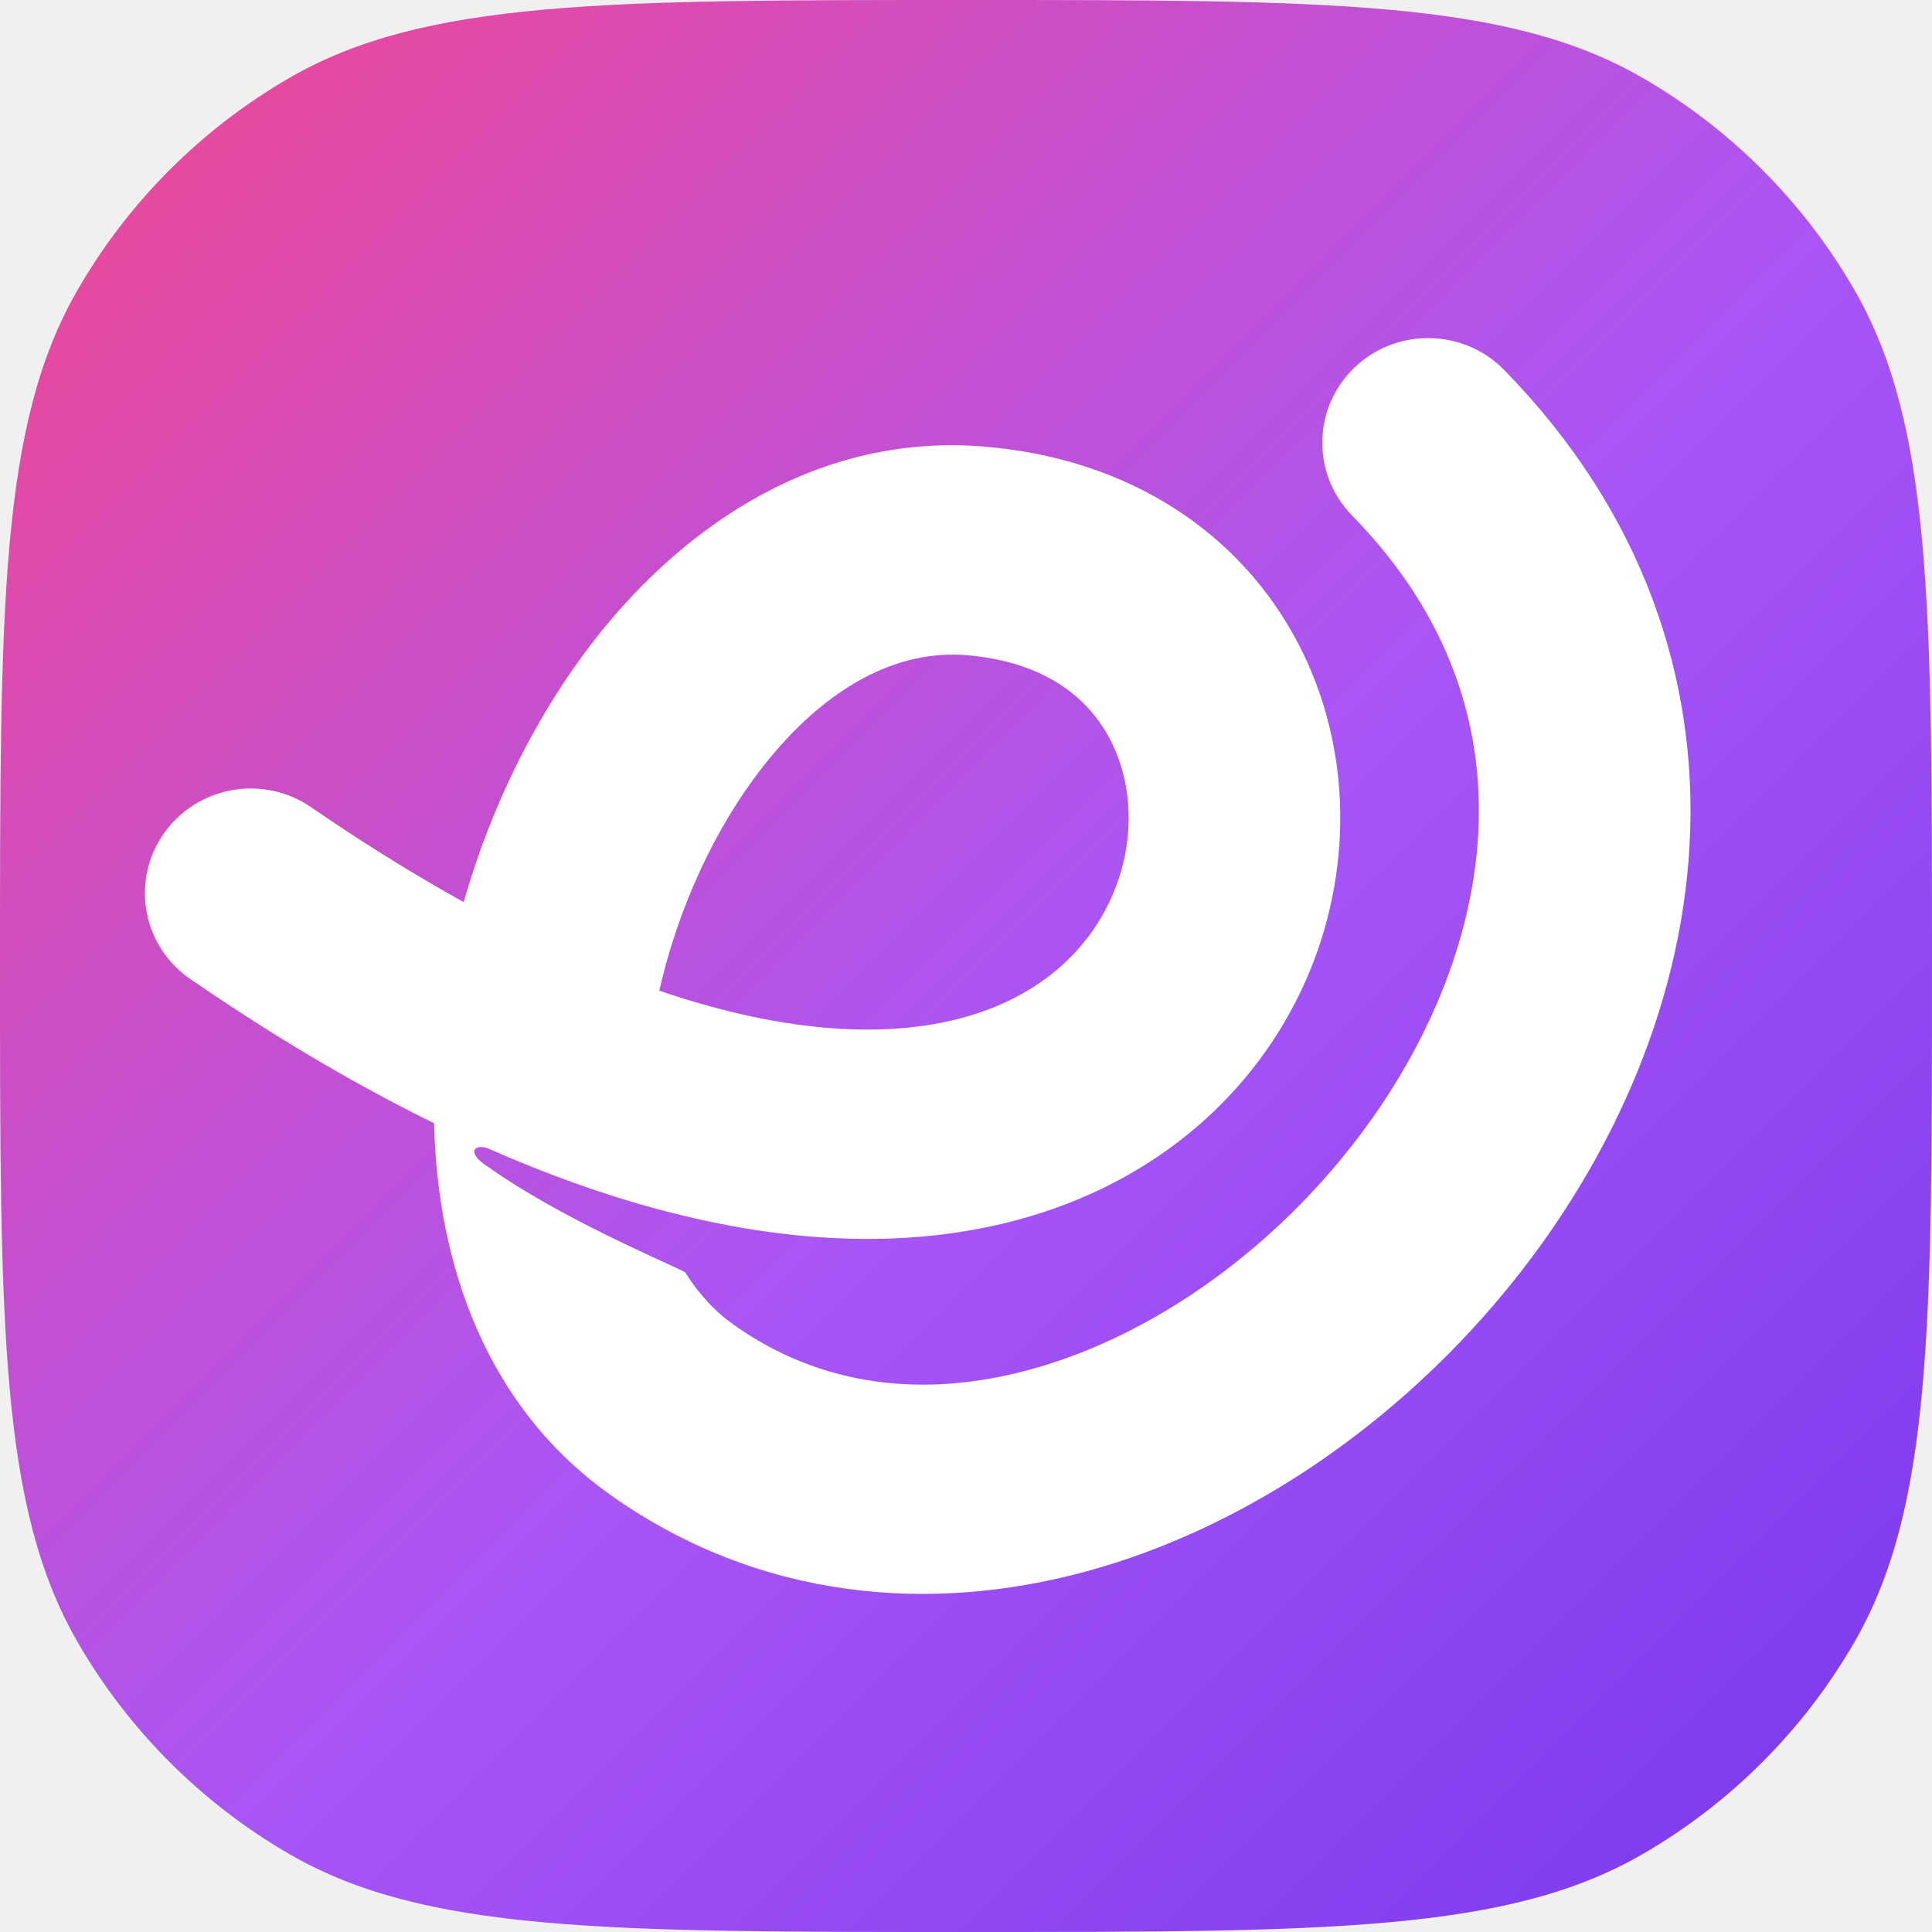
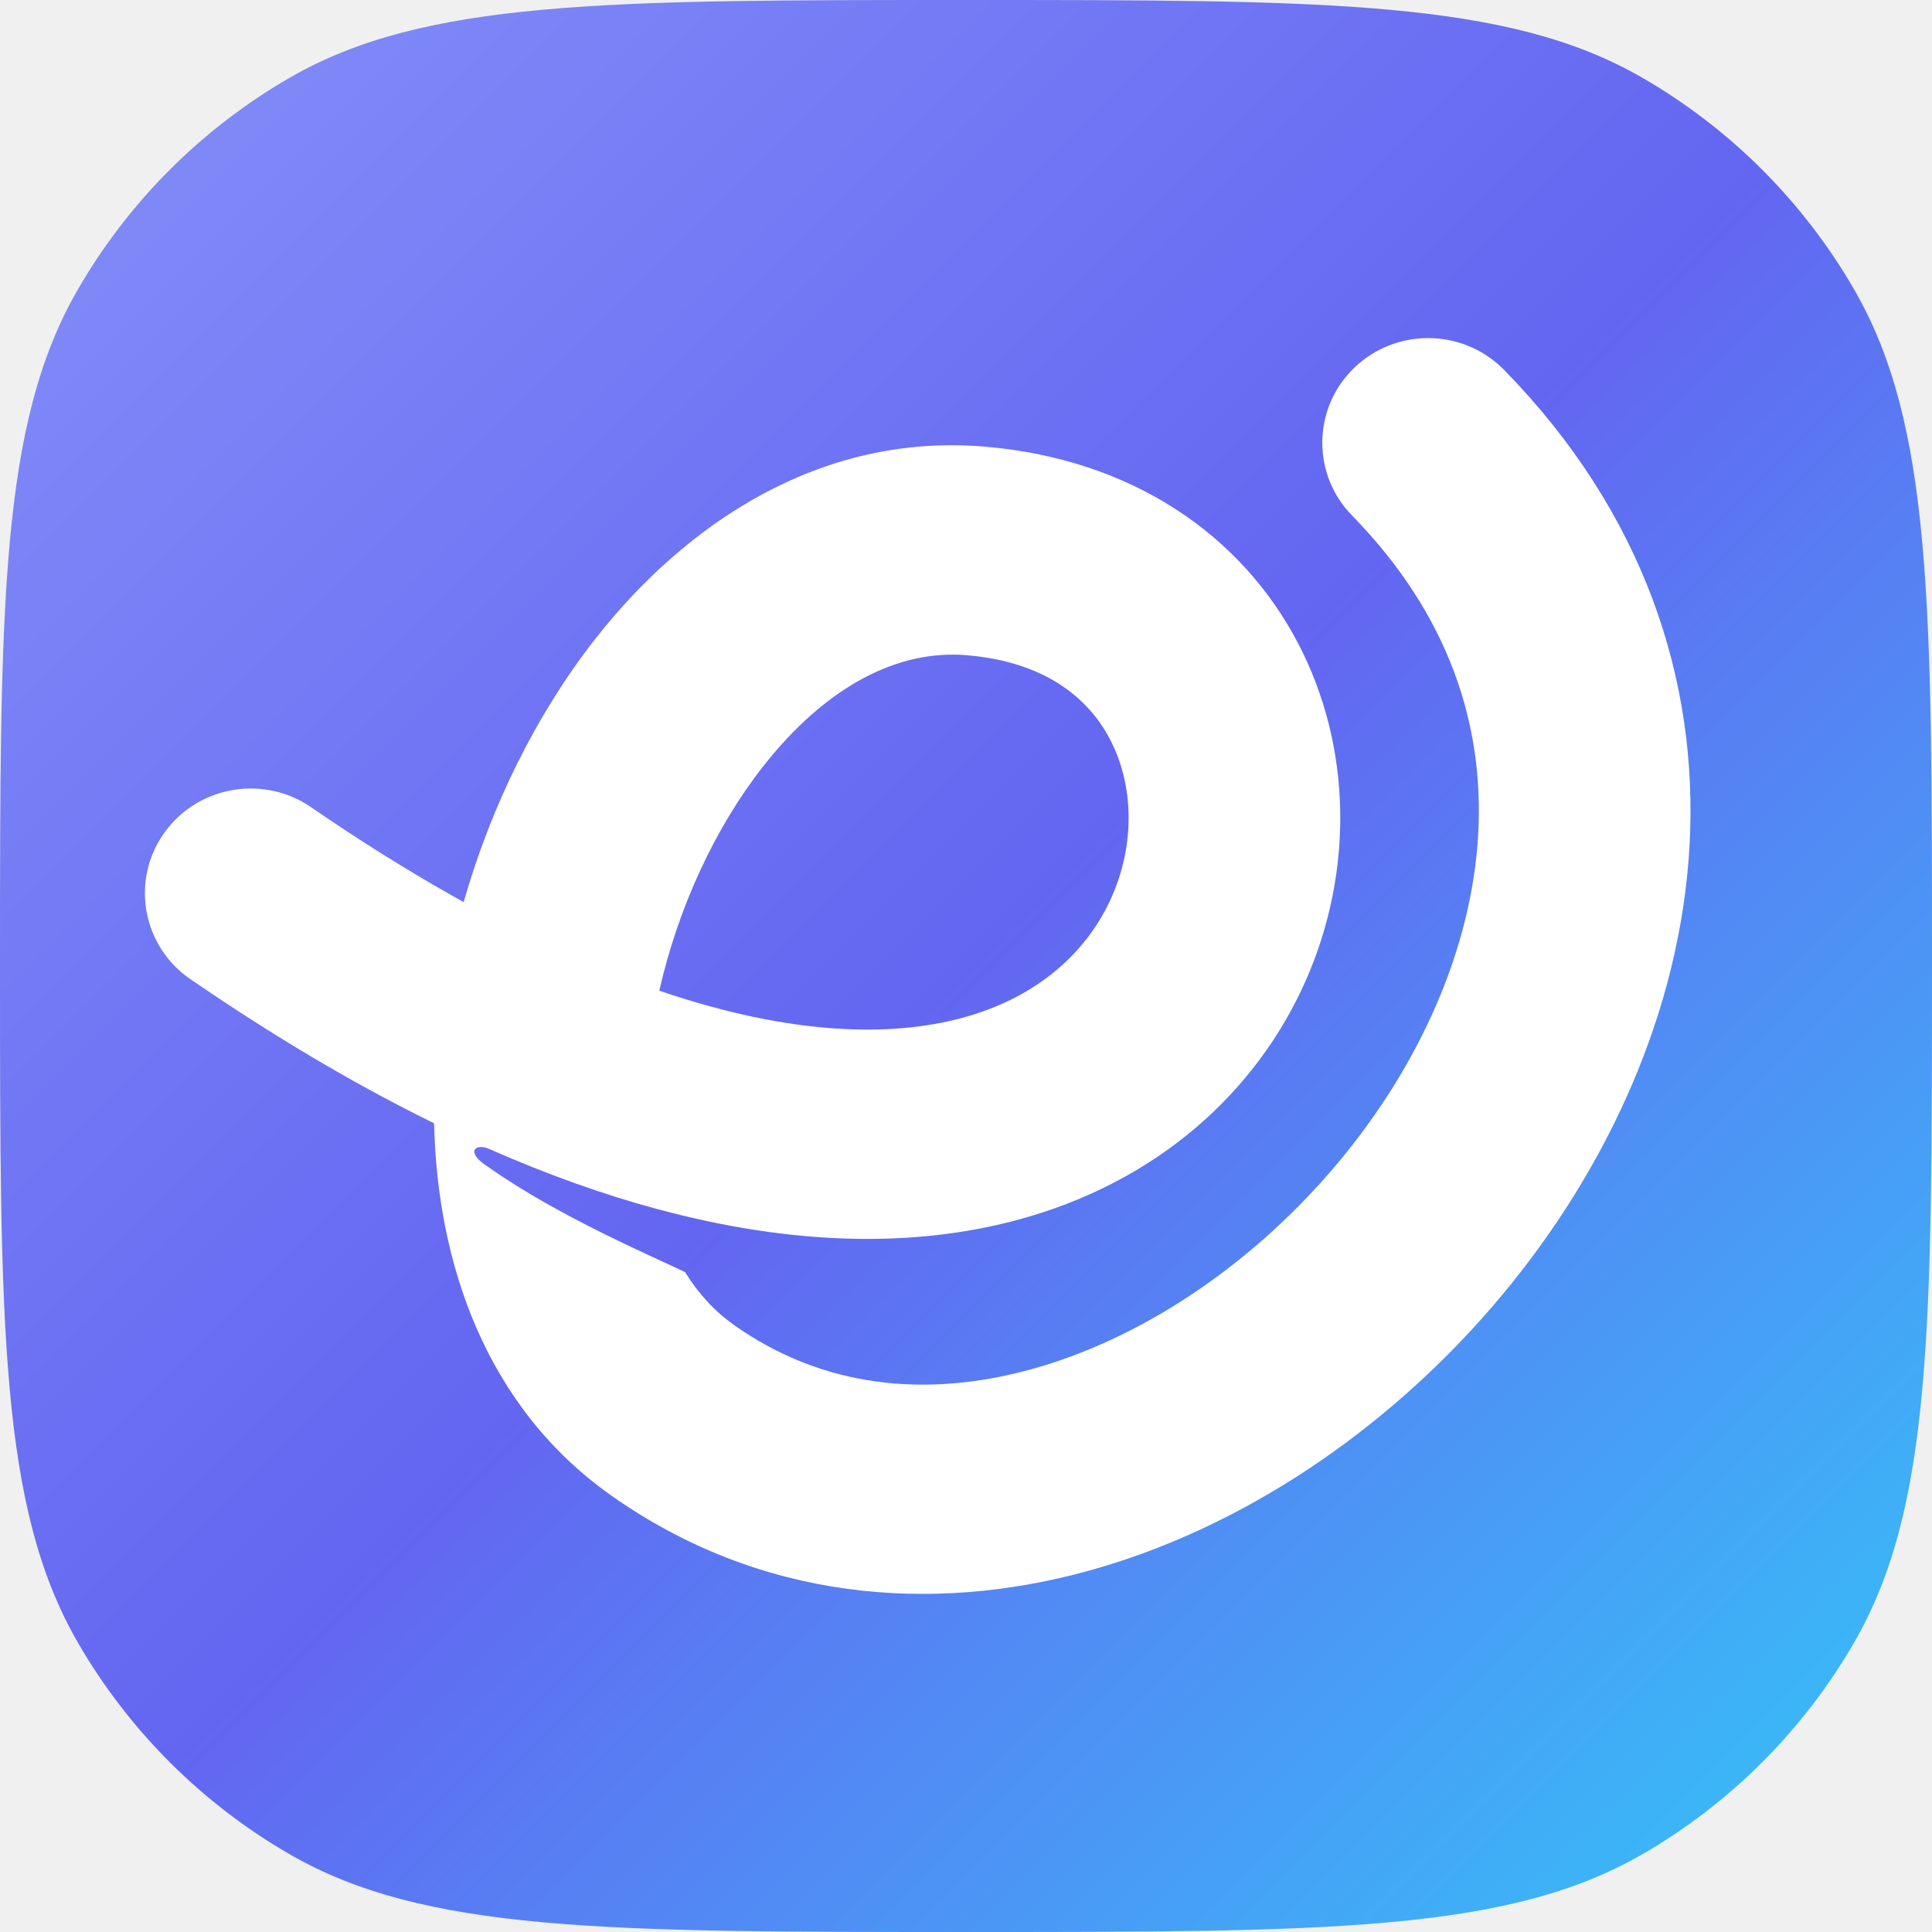
<svg xmlns="http://www.w3.org/2000/svg" viewBox="0 0 40 40" fill="none">
  <defs>
    <linearGradient id="fav" x1="2" y1="2" x2="38" y2="38" gradientUnits="userSpaceOnUse">
-       <stop stop-color="#EC4899" />
-       <stop offset="0.55" stop-color="#A855F7" />
-       <stop offset="1" stop-color="#7C3AED" />
+       <stop stop-color="#818CF8" />
+       <stop offset="0.5" stop-color="#6366F1" />
+       <stop offset="1" stop-color="#38BDF8" />
    </linearGradient>
  </defs>
  <path d="M0 20C0 12.523 0 8.785 1.608 6C2.661 4.176 4.176 2.661 6 1.608C8.785 0 12.523 0 20 0C27.477 0 31.215 0 34 1.608C35.824 2.661 37.339 4.176 38.392 6C40 8.785 40 12.523 40 20C40 27.477 40 31.215 38.392 34C37.339 35.824 35.824 37.339 34 38.392C31.215 40 27.477 40 20 40C12.523 40 8.785 40 6 38.392C4.176 37.339 2.661 35.824 1.608 34C0 31.215 0 27.477 0 20Z" fill="url(#fav)" />
  <path fill-rule="evenodd" clip-rule="evenodd" d="M28.044 7.609C28.887 6.803 30.215 6.8 31.062 7.582L31.142 7.66L31.416 7.947C34.191 10.932 35.225 14.41 34.96 17.806C34.691 21.251 33.101 24.499 30.884 27.066C28.667 29.632 25.708 31.652 22.51 32.529C19.271 33.416 15.729 33.133 12.655 30.963C10.047 29.122 9.054 26.146 8.987 23.256C7.523 22.538 5.983 21.646 4.368 20.561L3.941 20.272L3.85 20.206C2.933 19.505 2.723 18.208 3.392 17.256C4.06 16.304 5.362 16.046 6.347 16.651L6.441 16.713L6.83 16.977C7.798 17.627 8.722 18.19 9.6 18.677C10.166 16.689 11.105 14.78 12.341 13.207C14.194 10.85 16.971 8.965 20.374 9.246C23.439 9.5 25.704 11.081 26.872 13.312C28.004 15.473 28.021 18.072 27.032 20.307C26.023 22.586 23.976 24.484 21.031 25.266C18.911 25.829 16.428 25.791 13.627 25.037V25.038C12.511 24.738 11.343 24.323 10.121 23.785C9.847 23.664 9.609 23.848 10.121 24.169C11.564 25.192 13.596 26.05 14.184 26.338C14.461 26.788 14.806 27.157 15.201 27.436C17.019 28.719 19.145 28.954 21.34 28.352C23.574 27.74 25.814 26.262 27.551 24.252C29.287 22.242 30.407 19.835 30.591 17.473C30.765 15.244 30.122 12.954 28.184 10.874L27.993 10.673L27.916 10.591C27.154 9.727 27.202 8.415 28.044 7.609ZM20.009 13.565C18.603 13.449 17.12 14.189 15.801 15.866C14.797 17.144 14.038 18.803 13.65 20.511C16.409 21.454 18.465 21.461 19.894 21.081C21.548 20.642 22.54 19.648 23.017 18.569C23.514 17.447 23.463 16.224 22.981 15.306C22.537 14.457 21.642 13.7 20.009 13.565Z" fill="white" />
</svg>
